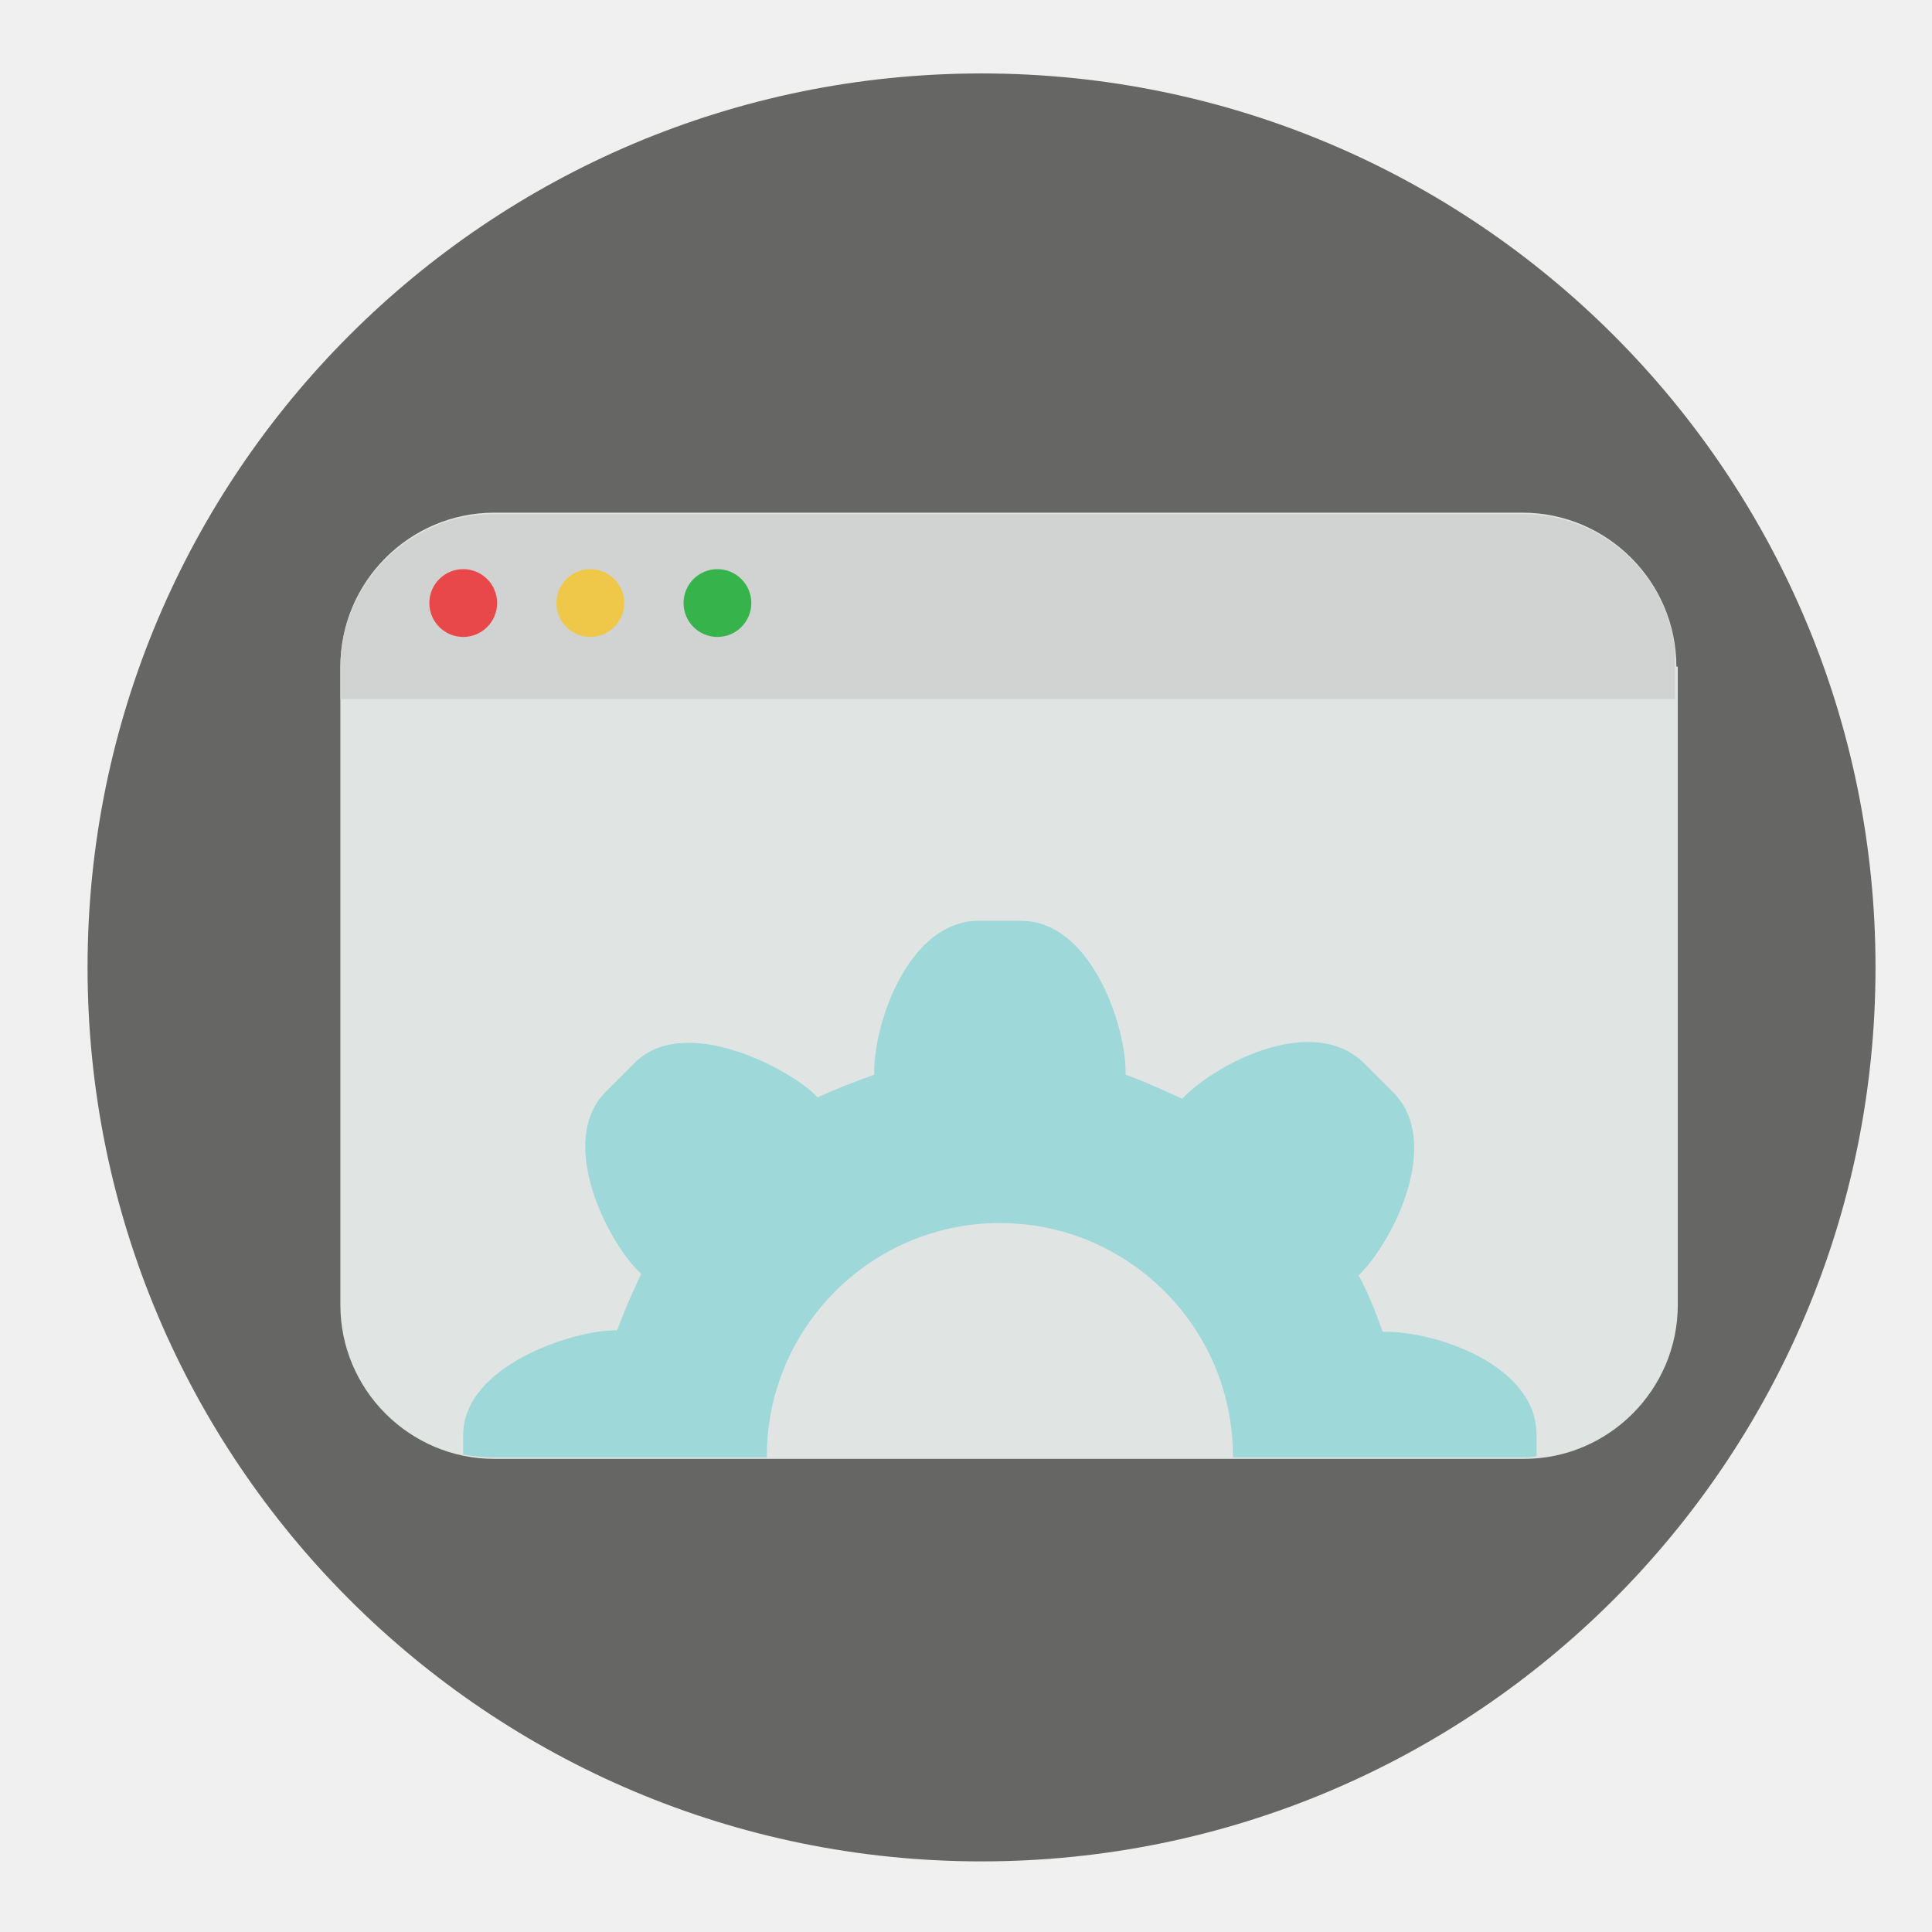
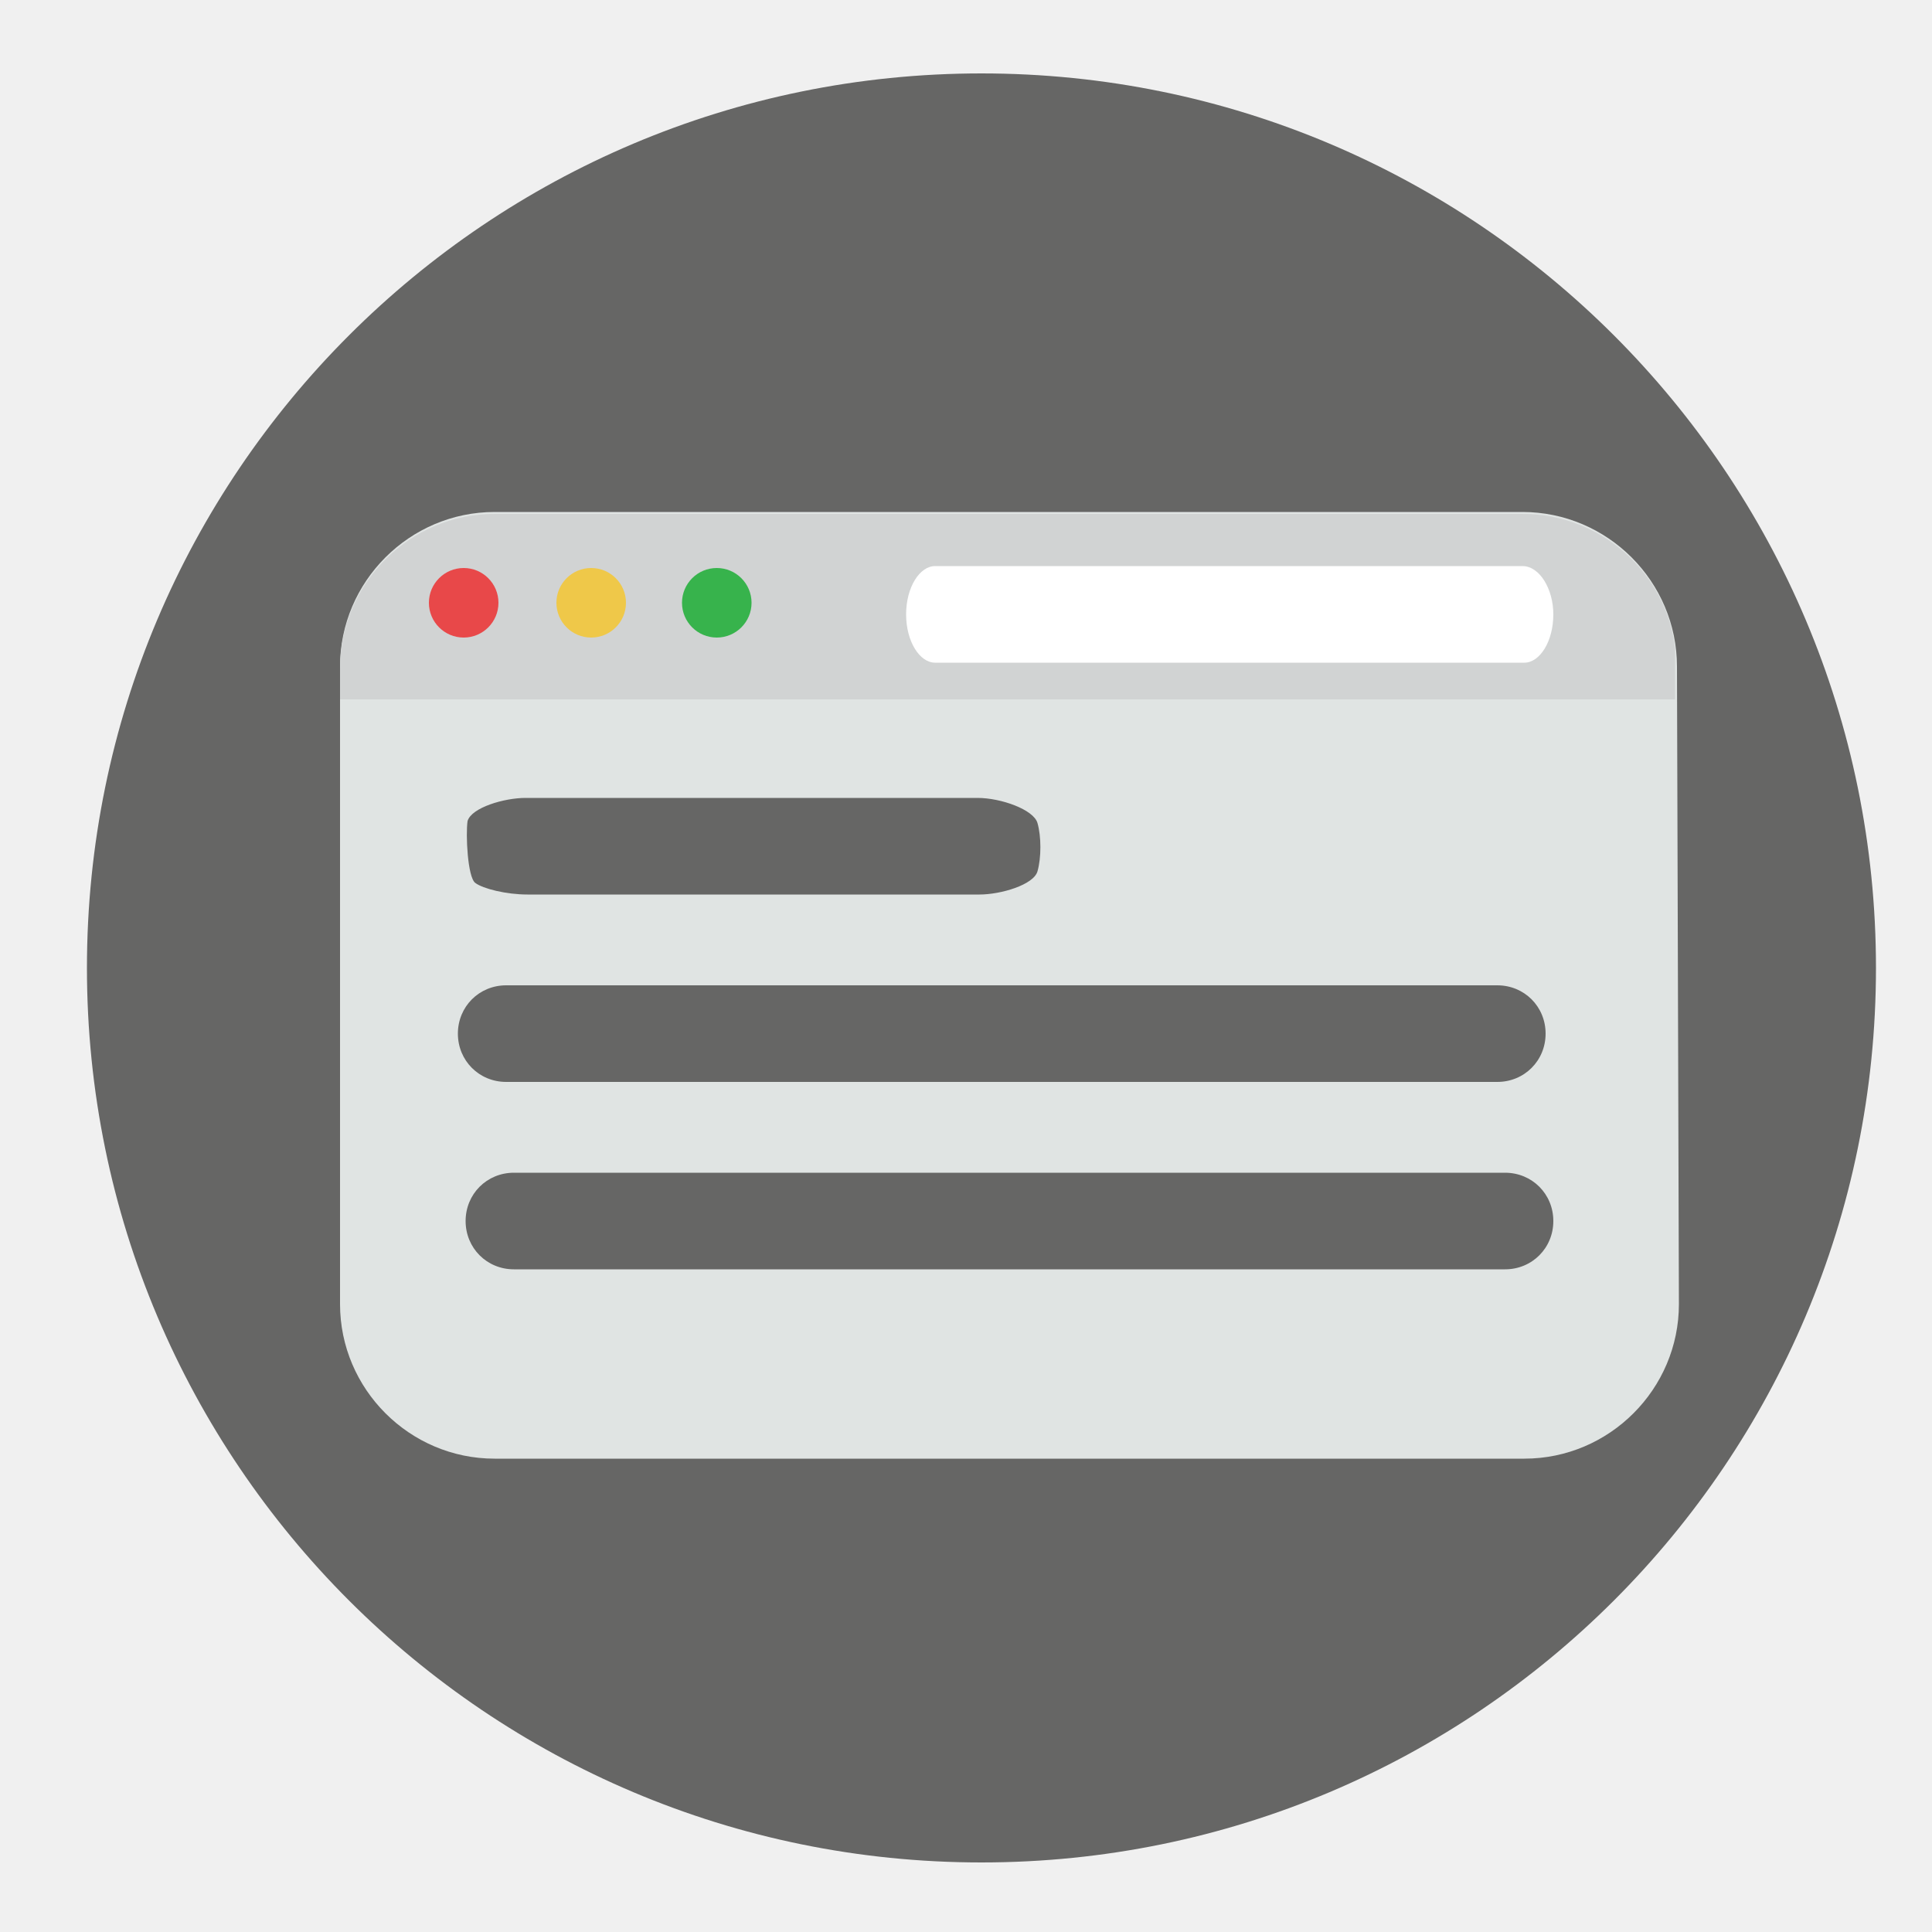
- <svg xmlns="http://www.w3.org/2000/svg" xmlns:xlink="http://www.w3.org/1999/xlink" version="1.1" x="0px" y="0px" viewBox="0 0 136.8 136.8" enable-background="new 0 0 136.8 136.8" xml:space="preserve">
-   <g id="Layer_2" display="none">
-     <g display="inline">
-       <g>
-         <g>
-           <g>
-             <circle fill="#3289A3" cx="68.3" cy="68.5" r="63.5" />
-           </g>
-         </g>
-       </g>
+ <svg xmlns="http://www.w3.org/2000/svg" version="1.1" id="Layer_1" x="0px" y="0px" viewBox="0 0 100 100" enable-background="new 0 0 100 100" xml:space="preserve">
+   <g id="Layer_6">
+     <g>
      <g>
        <g>
          <g>
            <g>
-               <g>
-                 <path fill="#F5F5F5" d="M43.5,31.1c-2.4,0-4.3,1.9-4.3,4.3v68.5c0,2.4,1.9,4.3,4.3,4.3h49.2c2.4,0,4.3-1.9,4.3-4.3V51         L76.4,31.1H43.5z" />
-               </g>
-             </g>
-           </g>
-           <g>
-             <g>
-               <path fill="#E1E1E1" d="M97,51H80.7c-2.4,0-4.3-1.9-4.3-4.3V31.1L97,51z" />
-             </g>
-           </g>
-           <g>
-             <g>
-               <path fill="#C9C9C8" d="M91,56.8c0,0.7-0.6,1.3-1.3,1.3H46.9c-0.7,0-1.3-0.6-1.3-1.3l0,0c0-0.7,0.6-1.3,1.3-1.3h42.8        C90.4,55.5,91,56.1,91,56.8L91,56.8z" />
-             </g>
-           </g>
-           <g>
-             <g>
-               <path fill="#C9C9C8" d="M91,63.8c0,0.7-0.6,1.3-1.3,1.3H46.9c-0.7,0-1.3-0.6-1.3-1.3l0,0c0-0.7,0.6-1.3,1.3-1.3h42.8        C90.4,62.5,91,63.1,91,63.8L91,63.8z" />
-             </g>
-           </g>
-           <g>
-             <g>
-               <path fill="#C9C9C8" d="M91,70.5c0,0.7-0.6,1.3-1.3,1.3H46.9c-0.7,0-1.3-0.6-1.3-1.3l0,0c0-0.7,0.6-1.3,1.3-1.3h42.8        C90.4,69.2,91,69.8,91,70.5L91,70.5z" />
-             </g>
-           </g>
-           <g>
-             <g>
-               <path fill="#C9C9C8" d="M91,77.5c0,0.7-0.6,1.3-1.3,1.3H46.9c-0.7,0-1.3-0.6-1.3-1.3l0,0c0-0.7,0.6-1.3,1.3-1.3h42.8        C90.4,76.2,91,76.8,91,77.5L91,77.5z" />
-             </g>
-           </g>
-           <g>
-             <g>
-               <path fill="#C9C9C8" d="M69.3,83.2H46.9c-0.7,0-1.3,0.6-1.3,1.3c0,0.7,0.6,1.3,1.3,1.3h22.4c0.7,0,1.3-0.6,1.3-1.3        C70.6,83.8,70,83.2,69.3,83.2z" />
-             </g>
-           </g>
-         </g>
-       </g>
-     </g>
-   </g>
-   <g id="Layer_3" display="none">
-     <g display="inline">
-       <circle fill="#507F6F" cx="67.7" cy="68.7" r="63.3" />
-       <g>
-         <path fill="#357180" d="M111.9,98.5c0,0.6-0.5,1.2-1.2,1.2H27.3c-0.6,0-1.2-0.5-1.2-1.2V39.3c0-0.6,0.5-1.2,1.2-1.2h83.4     c0.6,0,1.2,0.5,1.2,1.2V98.5z" />
-         <rect x="66.7" y="38.1" fill="#27636D" width="4.7" height="61.5" />
-         <polygon fill="#D7D7BF" points="69,41.1 29.3,41.1 29.3,96.6 69,96.6 108.8,96.6 108.8,41.1    " />
-         <rect x="66.8" y="41.1" fill="#C5C3AE" width="4.5" height="55.5" />
-         <polygon fill="#E7E7D6" points="69,96.6 30.9,95 30.9,39.3 69,41.1    " />
-         <polygon fill="#E7E7D6" points="107.2,95 69,96.6 69,41.1 107.2,39.3    " />
-         <rect x="68.8" y="42.4" fill="#DCDDD8" width="0.5" height="54.2" />
-         <g>
-           <path fill="#B9B9BA" d="M66,49c0,0.7-0.6,1.3-1.2,1.3l-29.5-0.9c-0.7,0-1.2-0.6-1.2-1.3l0,0c0-0.7,0.6-1.3,1.2-1.3l29.5,0.9      C65.5,47.7,66,48.3,66,49L66,49z" />
-           <path fill="#B9B9BA" d="M66,54.3c0,0.7-0.6,1.3-1.2,1.3l-29.5-0.9c-0.7,0-1.2-0.6-1.2-1.3l0,0c0-0.7,0.6-1.3,1.2-1.3L64.8,53      C65.5,53,66,53.6,66,54.3L66,54.3z" />
-           <path fill="#B9B9BA" d="M66,59.5c0,0.7-0.6,1.3-1.2,1.3l-29.5-0.9c-0.7,0-1.2-0.6-1.2-1.3l0,0c0-0.7,0.6-1.3,1.2-1.3l29.5,0.9      C65.5,58.2,66,58.8,66,59.5L66,59.5z" />
-           <path fill="#B9B9BA" d="M66,64.8c0,0.7-0.6,1.3-1.2,1.3l-29.5-0.9c-0.7,0-1.2-0.6-1.2-1.3l0,0c0-0.7,0.6-1.3,1.2-1.3l29.5,0.9      C65.5,63.5,66,64.1,66,64.8L66,64.8z" />
-           <path fill="#B9B9BA" d="M66,70.2c0,0.7-0.6,1.3-1.2,1.3l-29.5-0.9c-0.7,0-1.2-0.6-1.2-1.3l0,0c0-0.7,0.6-1.3,1.2-1.3l29.5,0.9      C65.5,68.9,66,69.5,66,70.2L66,70.2z" />
-           <path fill="#B9B9BA" d="M66,75.5c0,0.7-0.6,1.3-1.2,1.3l-29.5-0.9c-0.7,0-1.2-0.6-1.2-1.3l0,0c0-0.7,0.6-1.3,1.2-1.3l29.5,0.9      C65.5,74.2,66,74.8,66,75.5L66,75.5z" />
-           <path fill="#B9B9BA" d="M66,80.6c0,0.7-0.6,1.3-1.2,1.3l-29.5-0.9c-0.7,0-1.2-0.6-1.2-1.3l0,0c0-0.7,0.6-1.3,1.2-1.3l29.5,0.9      C65.5,79.3,66,79.9,66,80.6L66,80.6z" />
-           <path fill="#B9B9BA" d="M66,85.9c0,0.7-0.6,1.3-1.2,1.3l-29.5-0.9c-0.7,0-1.2-0.6-1.2-1.3l0,0c0-0.7,0.6-1.3,1.2-1.3l29.5,0.9      C65.5,84.6,66,85.2,66,85.9L66,85.9z" />
-         </g>
-         <g>
-           <path fill="#B9B9BA" d="M72.2,49c0,0.7,0.6,1.3,1.2,1.3l29.5-0.9c0.7,0,1.2-0.6,1.2-1.3l0,0c0-0.7-0.6-1.3-1.2-1.3l-29.5,0.9      C72.8,47.7,72.2,48.3,72.2,49L72.2,49z" />
-           <path fill="#B9B9BA" d="M72.2,54.3c0,0.7,0.6,1.3,1.2,1.3l29.5-0.9c0.7,0,1.2-0.6,1.2-1.3l0,0c0-0.7-0.6-1.3-1.2-1.3L73.5,53      C72.8,53,72.2,53.6,72.2,54.3L72.2,54.3z" />
-           <path fill="#B9B9BA" d="M72.2,59.5c0,0.7,0.6,1.3,1.2,1.3l29.5-0.9c0.7,0,1.2-0.6,1.2-1.3l0,0c0-0.7-0.6-1.3-1.2-1.3l-29.5,0.9      C72.8,58.2,72.2,58.8,72.2,59.5L72.2,59.5z" />
-           <path fill="#B9B9BA" d="M72.2,64.8c0,0.7,0.6,1.3,1.2,1.3l29.5-0.9c0.7,0,1.2-0.6,1.2-1.3l0,0c0-0.7-0.6-1.3-1.2-1.3l-29.5,0.9      C72.8,63.5,72.2,64.1,72.2,64.8L72.2,64.8z" />
-           <path fill="#B9B9BA" d="M72.2,70.2c0,0.7,0.6,1.3,1.2,1.3l29.5-0.9c0.7,0,1.2-0.6,1.2-1.3l0,0c0-0.7-0.6-1.3-1.2-1.3l-29.5,0.9      C72.8,68.9,72.2,69.5,72.2,70.2L72.2,70.2z" />
-           <path fill="#B9B9BA" d="M72.2,75.5c0,0.7,0.6,1.3,1.2,1.3l29.5-0.9c0.7,0,1.2-0.6,1.2-1.3l0,0c0-0.7-0.6-1.3-1.2-1.3l-29.5,0.9      C72.8,74.2,72.2,74.8,72.2,75.5L72.2,75.5z" />
-           <path fill="#B9B9BA" d="M72.2,80.6c0,0.7,0.6,1.3,1.2,1.3l29.5-0.9c0.7,0,1.2-0.6,1.2-1.3l0,0c0-0.7-0.6-1.3-1.2-1.3l-29.5,0.9      C72.8,79.3,72.2,79.9,72.2,80.6L72.2,80.6z" />
-           <path fill="#B9B9BA" d="M72.2,85.9c0,0.7,0.6,1.3,1.2,1.3l29.5-0.9c0.7,0,1.2-0.6,1.2-1.3l0,0c0-0.7-0.6-1.3-1.2-1.3l-29.5,0.9      C72.8,84.6,72.2,85.2,72.2,85.9L72.2,85.9z" />
-         </g>
-       </g>
-     </g>
-   </g>
-   <g id="Layer_4" display="none">
-     <g display="inline">
-       <g>
-         <g>
-           <g>
-             <g>
-               <circle fill="#4FC9A0" cx="68.1" cy="68.4" r="63.3" />
+               <circle fill="#666665" cx="50.8" cy="50.1" r="46.3" />
            </g>
          </g>
        </g>
      </g>
      <g>
        <g>
          <g>
-             <g>
-               <g>
-                 <path fill="#F5F5F5" d="M43.3,30.2c-2.4,0-4.3,1.9-4.3,4.3v68.4c0,2.4,1.9,4.3,4.3,4.3h49.1c2.4,0,4.3-1.9,4.3-4.3V49.9         L76.1,30.2H43.3z" />
-               </g>
-             </g>
-             <g>
-               <path fill="#E1E1E1" d="M96.7,49.9H80.4c-2.4,0-4.3-1.9-4.3-4.3V30.2L96.7,49.9z" />
-             </g>
-           </g>
-         </g>
-         <g>
-           <g>
-             <path fill="#4FC9A0" d="M54.2,61.4c0,0.8-0.7,1.5-1.5,1.5h-7.1c-0.8,0-1.5-0.7-1.5-1.5v-7.7c0-0.8,0.7-1.5,1.5-1.5h7.1       c0.8,0,1.5,0.7,1.5,1.5V61.4z" />
-           </g>
-           <g>
-             <path fill="#4FC9A0" d="M66.5,61.4c0,0.8-0.7,1.5-1.5,1.5h-7.1c-0.8,0-1.5-0.7-1.5-1.5v-7.7c0-0.8,0.7-1.5,1.5-1.5H65       c0.8,0,1.5,0.7,1.5,1.5V61.4z" />
-           </g>
-           <g>
-             <path fill="#4FC9A0" d="M79,61.4c0,0.8-0.7,1.5-1.5,1.5h-7.1c-0.8,0-1.5-0.7-1.5-1.5v-7.7c0-0.8,0.7-1.5,1.5-1.5h7.1       c0.8,0,1.5,0.7,1.5,1.5V61.4z" />
-           </g>
-           <g>
-             <path fill="#4FC9A0" d="M91.3,61.4c0,0.8-0.7,1.5-1.5,1.5h-7.1c-0.8,0-1.5-0.7-1.5-1.5v-7.7c0-0.8,0.7-1.5,1.5-1.5h7.1       c0.8,0,1.5,0.7,1.5,1.5V61.4z" />
-           </g>
-         </g>
-         <g>
-           <g>
-             <path fill="#4FC9A0" d="M54.2,74.4c0,0.8-0.7,1.5-1.5,1.5h-7.1c-0.8,0-1.5-0.7-1.5-1.5v-7.7c0-0.8,0.7-1.5,1.5-1.5h7.1       c0.8,0,1.5,0.7,1.5,1.5V74.4z" />
-           </g>
-           <g>
-             <path fill="#4FC9A0" d="M66.5,74.4c0,0.8-0.7,1.5-1.5,1.5h-7.1c-0.8,0-1.5-0.7-1.5-1.5v-7.7c0-0.8,0.7-1.5,1.5-1.5H65       c0.8,0,1.5,0.7,1.5,1.5V74.4z" />
-           </g>
-           <g>
-             <path fill="#4FC9A0" d="M79,74.4c0,0.8-0.7,1.5-1.5,1.5h-7.1c-0.8,0-1.5-0.7-1.5-1.5v-7.7c0-0.8,0.7-1.5,1.5-1.5h7.1       c0.8,0,1.5,0.7,1.5,1.5V74.4z" />
-           </g>
-           <g>
-             <path fill="#4FC9A0" d="M91.3,74.4c0,0.8-0.7,1.5-1.5,1.5h-7.1c-0.8,0-1.5-0.7-1.5-1.5v-7.7c0-0.8,0.7-1.5,1.5-1.5h7.1       c0.8,0,1.5,0.7,1.5,1.5V74.4z" />
-           </g>
-         </g>
-         <g>
-           <g>
-             <path fill="#4ABC96" d="M54.2,87.6c0,0.8-0.7,1.5-1.5,1.5h-7.1c-0.8,0-1.5-0.7-1.5-1.5v-7.7c0-0.8,0.7-1.5,1.5-1.5h7.1       c0.8,0,1.5,0.7,1.5,1.5V87.6z" />
-           </g>
-           <g>
-             <path fill="#4ABC96" d="M66.5,87.6c0,0.8-0.7,1.5-1.5,1.5h-7.1c-0.8,0-1.5-0.7-1.5-1.5v-7.7c0-0.8,0.7-1.5,1.5-1.5H65       c0.8,0,1.5,0.7,1.5,1.5V87.6z" />
-           </g>
-         </g>
-         <g>
-           <g>
-             <path fill="#4ABC96" d="M54.2,100.6c0,0.8-0.7,1.5-1.5,1.5h-7.1c-0.8,0-1.5-0.7-1.5-1.5v-7.7c0-0.8,0.7-1.5,1.5-1.5h7.1       c0.8,0,1.5,0.7,1.5,1.5V100.6z" />
-           </g>
-           <g>
-             <path fill="#4ABC96" d="M66.5,100.6c0,0.8-0.7,1.5-1.5,1.5h-7.1c-0.8,0-1.5-0.7-1.5-1.5v-7.7c0-0.8,0.7-1.5,1.5-1.5H65       c0.8,0,1.5,0.7,1.5,1.5V100.6z" />
-           </g>
-         </g>
-         <g>
-           <path fill="#4ABC96" d="M73.3,89.1h-2.2c-1.1,0-2,0.9-2,2h0v0c0,0,0,0,0,0c0,0,0,0,0,0V102h6.1V91.1h0      C75.3,90,74.4,89.1,73.3,89.1z" />
-         </g>
-         <g>
-           <path fill="#4ABC96" d="M83.3,86.3L83.3,86.3L83.3,86.3c0-1.1-0.9-1.9-2-1.9h-2.2c-1.1,0-1.9,0.9-2,1.9h0V102h6.1V86.3      C83.3,86.4,83.3,86.4,83.3,86.3C83.3,86.4,83.3,86.3,83.3,86.3z" />
-         </g>
-         <g>
-           <path fill="#4ABC96" d="M91.3,81.1C91.3,81.1,91.3,81.1,91.3,81.1L91.3,81.1L91.3,81.1c0-1.1-0.9-2-2-2h-2.2      c-1.1,0-1.9,0.8-2,1.9h0V102h6.1L91.3,81.1C91.3,81.1,91.3,81.1,91.3,81.1z" />
-         </g>
-         <g>
-           <rect x="69.1" y="100.8" fill="#4ABC96" width="22.1" height="1.2" />
-         </g>
-       </g>
-     </g>
-   </g>
-   <g id="Layer_5" display="none">
-     <g display="inline">
-       <g>
-         <g>
-           <g>
-             <g>
-               <circle fill="#FFA547" cx="69" cy="68.5" r="63.3" />
-             </g>
-           </g>
-         </g>
-       </g>
-       <g>
-         <g>
-           <g>
-             <path fill="#E87D41" d="M69.5,26.5c-1.5,0-2.7,1.2-2.7,2.7v88c0,1.5,1.2,2.7,2.7,2.7c1.5,0,2.7-1.2,2.7-2.7v-88       C72.3,27.7,71,26.5,69.5,26.5z" />
-           </g>
-           <g>
-             <path fill="#E87D41" d="M68.4,98.8c-1,1-1,2.7,0,3.8l14.6,14.6c1,1,2.7,1,3.8,0c1-1,1-2.7,0-3.8L72.2,98.8       C71.1,97.8,69.5,97.8,68.4,98.8z" />
-           </g>
-           <g>
-             <path fill="#E87D41" d="M70.6,98.8c-1-1-2.7-1-3.8,0l-14.6,14.6c-1,1-1,2.7,0,3.8c1,1,2.7,1,3.8,0l14.6-14.6       C71.6,101.6,71.6,99.9,70.6,98.8z" />
-           </g>
-           <g>
-             <g>
-               <path fill="#E87D41" d="M114.5,87.7c0,2.9-2.4,5.3-5.2,5.3H31.8c-2.9,0-5.3-2.4-5.3-5.3V35.8c0-2.9,2.4-5.3,5.3-5.3h77.5        c2.9,0,5.2,2.4,5.2,5.3V87.7z" />
-             </g>
-           </g>
-           <g>
-             <g>
-               <path fill="#FFFFFF" d="M110.5,84.5c0,2.6-2.1,4.8-4.8,4.8H35.4c-2.6,0-4.8-2.1-4.8-4.8V39.1c0-2.6,2.1-4.8,4.8-4.8h70.4        c2.6,0,4.8,2.1,4.8,4.8V84.5z" />
-             </g>
-           </g>
-           <g>
-             <defs>
-               <path id="SVGID_1_" d="M114.5,87.7c0,2.9-2.4,5.3-5.2,5.3H31.8c-2.9,0-5.3-2.4-5.3-5.3V35.8c0-2.9,2.4-5.3,5.3-5.3h77.5        c2.9,0,5.2,2.4,5.2,5.3V87.7z" />
-             </defs>
-             <clipPath id="SVGID_2_">
-               <use xlink:href="#SVGID_1_" overflow="visible" />
-             </clipPath>
-           </g>
-           <g>
-             <path fill="#E87D41" d="M101.9,51.7c0,1.1-0.9,2-2,2H82.7c-1.1,0-2-0.9-2-2c0-1.1,0.9-2,2-2h17.2       C101,49.7,101.9,50.6,101.9,51.7" />
-           </g>
-           <g>
-             <path fill="#E87D41" d="M101.9,60c0,1.1-0.9,2-2,2H82.7c-1.1,0-2-0.9-2-2c0-1.1,0.9-2,2-2h17.2C101,58.1,101.9,58.9,101.9,60" />
-           </g>
-           <g>
-             <path fill="#E87D41" d="M101.9,68.9c0,1.1-0.9,2-2,2H82.7c-1.1,0-2-0.9-2-2c0-1.1,0.9-2,2-2h17.2       C101,66.9,101.9,67.8,101.9,68.9" />
-           </g>
-         </g>
-         <g>
-           <g>
-             <path fill="#F4E028" d="M57.7,56.4" />
-           </g>
-           <g>
-             <path fill="#78A4A4" d="M38.5,56c0-0.1,0-0.2,0-0.3c0,0.2,0,0.3,0,0.5c0,0.5,0,6.1,0,6.5c0,4.5,7.8,8.2,17.5,8.2v-6.7       C46.4,64.2,38.5,60.5,38.5,56z" />
-           </g>
-           <g>
-             <rect x="55.9" y="55.9" fill="#78A4A4" width="17.7" height="6.6" />
-           </g>
-           <g>
-             <path fill="#DDD374" d="M75.2,64.4c0-0.4,0-6.1,0-6.5c0-0.1,0-0.1,0-0.2h0c0,4.5-7.8,8.2-17.5,8.2v6.7       C67.4,72.6,75.2,69,75.2,64.4z" />
-           </g>
-           <g>
-             <path fill="#EFE87F" d="M57.7,65.9c9.6,0,17.5-3.7,17.5-8.2H57.7V65.9z" />
-           </g>
-           <g>
-             <path fill="#ABC7C8" d="M73.5,55.6c-0.4-4.4-8.1-7.8-17.4-7.8c-9.4,0-17.1,3.5-17.5,7.9c0,0.1,0,0.2,0,0.3       c0,4.5,7.8,8.2,17.5,8.2V56h17.5v0C73.5,55.8,73.5,55.7,73.5,55.6z" />
-           </g>
-         </g>
-       </g>
-     </g>
-   </g>
-   <g id="Layer_6">
-     <g>
-       <g>
-         <g>
-           <g>
-             <g>
-               <circle fill="#666665" cx="69.5" cy="68.5" r="63.3" />
-             </g>
-           </g>
-         </g>
-       </g>
-       <g>
-         <g>
-           <g>
-             <path fill="#E0E4E3" d="M118.7,47.2c0-6-4.9-10.9-10.9-10.9H35c-6,0-10.9,4.9-10.9,10.9v45.2c0,6,4.9,10.9,10.9,10.9h72.9       c6,0,10.9-4.9,10.9-10.9V47.2z" />
+             <path fill="#E0E4E3" d="M86.8,34.5c0-4.4-3.6-8-8-8H25.6c-4.4,0-8,3.6-8,8v33c0,4.4,3.6,8,8,8h53.3c4.4,0,8-3.6,8-8L86.8,34.5       L86.8,34.5z" />
          </g>
          <g>
            <g>
              <g>
-                 <path fill="#D1D3D3" d="M118.6,46c-0.6-5.4-5.2-9.6-10.8-9.6H35c-6,0-10.9,4.9-10.9,10.9v2.2h94.5V46z" />
+                 <path fill="#D1D3D3" d="M86.7,33.6c-0.4-3.9-3.8-7-7.9-7H25.6c-4.4,0-8,3.6-8,8v1.6h69.1V33.6z" />
              </g>
            </g>
            <g>
-               <circle fill="#E84849" cx="32.8" cy="42.7" r="2.4" />
+               <circle fill="#E84849" cx="24" cy="31.2" r="1.8" />
            </g>
            <g>
-               <circle fill="#EFC849" cx="41.8" cy="42.7" r="2.4" />
+               <circle fill="#EFC849" cx="30.6" cy="31.2" r="1.8" />
            </g>
            <g>
-               <circle fill="#37B34C" cx="50.8" cy="42.7" r="2.4" />
-             </g>
-           </g>
-           <g>
-             <g>
-               <path fill="#9ED8D8" d="M98.1,94.3h-0.2c-0.5-1.4-1-2.7-1.7-4l0.1-0.1c2.4-2.4,5.8-9.3,2.4-12.8l-2.1-2.1        c-3.5-3.5-10.2-0.2-12.8,2.4l-0.1,0.1c-1.3-0.6-2.6-1.2-4-1.7v-0.2c0-3.4-2.5-10.7-7.4-10.7h-3c-4.9,0-7.4,7.1-7.4,10.7v0.2        c-1.4,0.5-2.7,1-4,1.6l-0.1-0.1c-2-2-9.3-5.8-12.8-2.4l-2.1,2.1c-3.5,3.5,0.1,10.6,2.4,12.8l0.1,0.1c-0.6,1.3-1.2,2.6-1.7,4        h-0.2c-2.9,0-10.7,2.5-10.7,7.4v1.4c0.7,0.1,1.4,0.2,2.1,0.2h19.4c0,0,0-0.1,0-0.1c0-9.1,7.4-16.5,16.5-16.5        s16.5,7.4,16.5,16.5c0,0,0,0.1,0,0.1h20.5c0.3,0,0.7,0,1-0.1v-1.5C108.8,96.7,101.8,94.3,98.1,94.3z" />
+               <circle fill="#37B34C" cx="37.1" cy="31.2" r="1.8" />
            </g>
          </g>
        </g>
      </g>
    </g>
  </g>
+   <g>
+     <path fill="#666665" d="M53.7,42.6c0.2,0.7,0.2,1.8,0,2.5s-1.9,1.2-3,1.2H27.3c-1.1,0-2.3-0.3-2.7-0.6c-0.4-0.3-0.5-2.5-0.4-3.2   c0.2-0.7,1.9-1.2,3-1.2h23.4C51.8,41.3,53.5,41.9,53.7,42.6z" />
+   </g>
+   <path fill="#666665" d="M80,53.5c0,1.4-1.1,2.5-2.5,2.5H26.2c-1.4,0-2.5-1.1-2.5-2.5l0,0c0-1.4,1.1-2.5,2.5-2.5h51.3  C78.9,51,80,52.1,80,53.5L80,53.5z" />
+   <path fill="#666665" d="M80.4,63.2c0,1.4-1.1,2.5-2.5,2.5H26.6c-1.4,0-2.5-1.1-2.5-2.5l0,0c0-1.4,1.1-2.5,2.5-2.5h51.3  C79.3,60.7,80.4,61.8,80.4,63.2L80.4,63.2z" />
+   <path fill="#FFFFFF" d="M80.4,31.8c0,1.4-0.7,2.5-1.5,2.5H48.4c-0.8,0-1.5-1.1-1.5-2.5l0,0c0-1.4,0.7-2.5,1.5-2.5h30.4  C79.7,29.3,80.4,30.5,80.4,31.8L80.4,31.8z" />
</svg>
